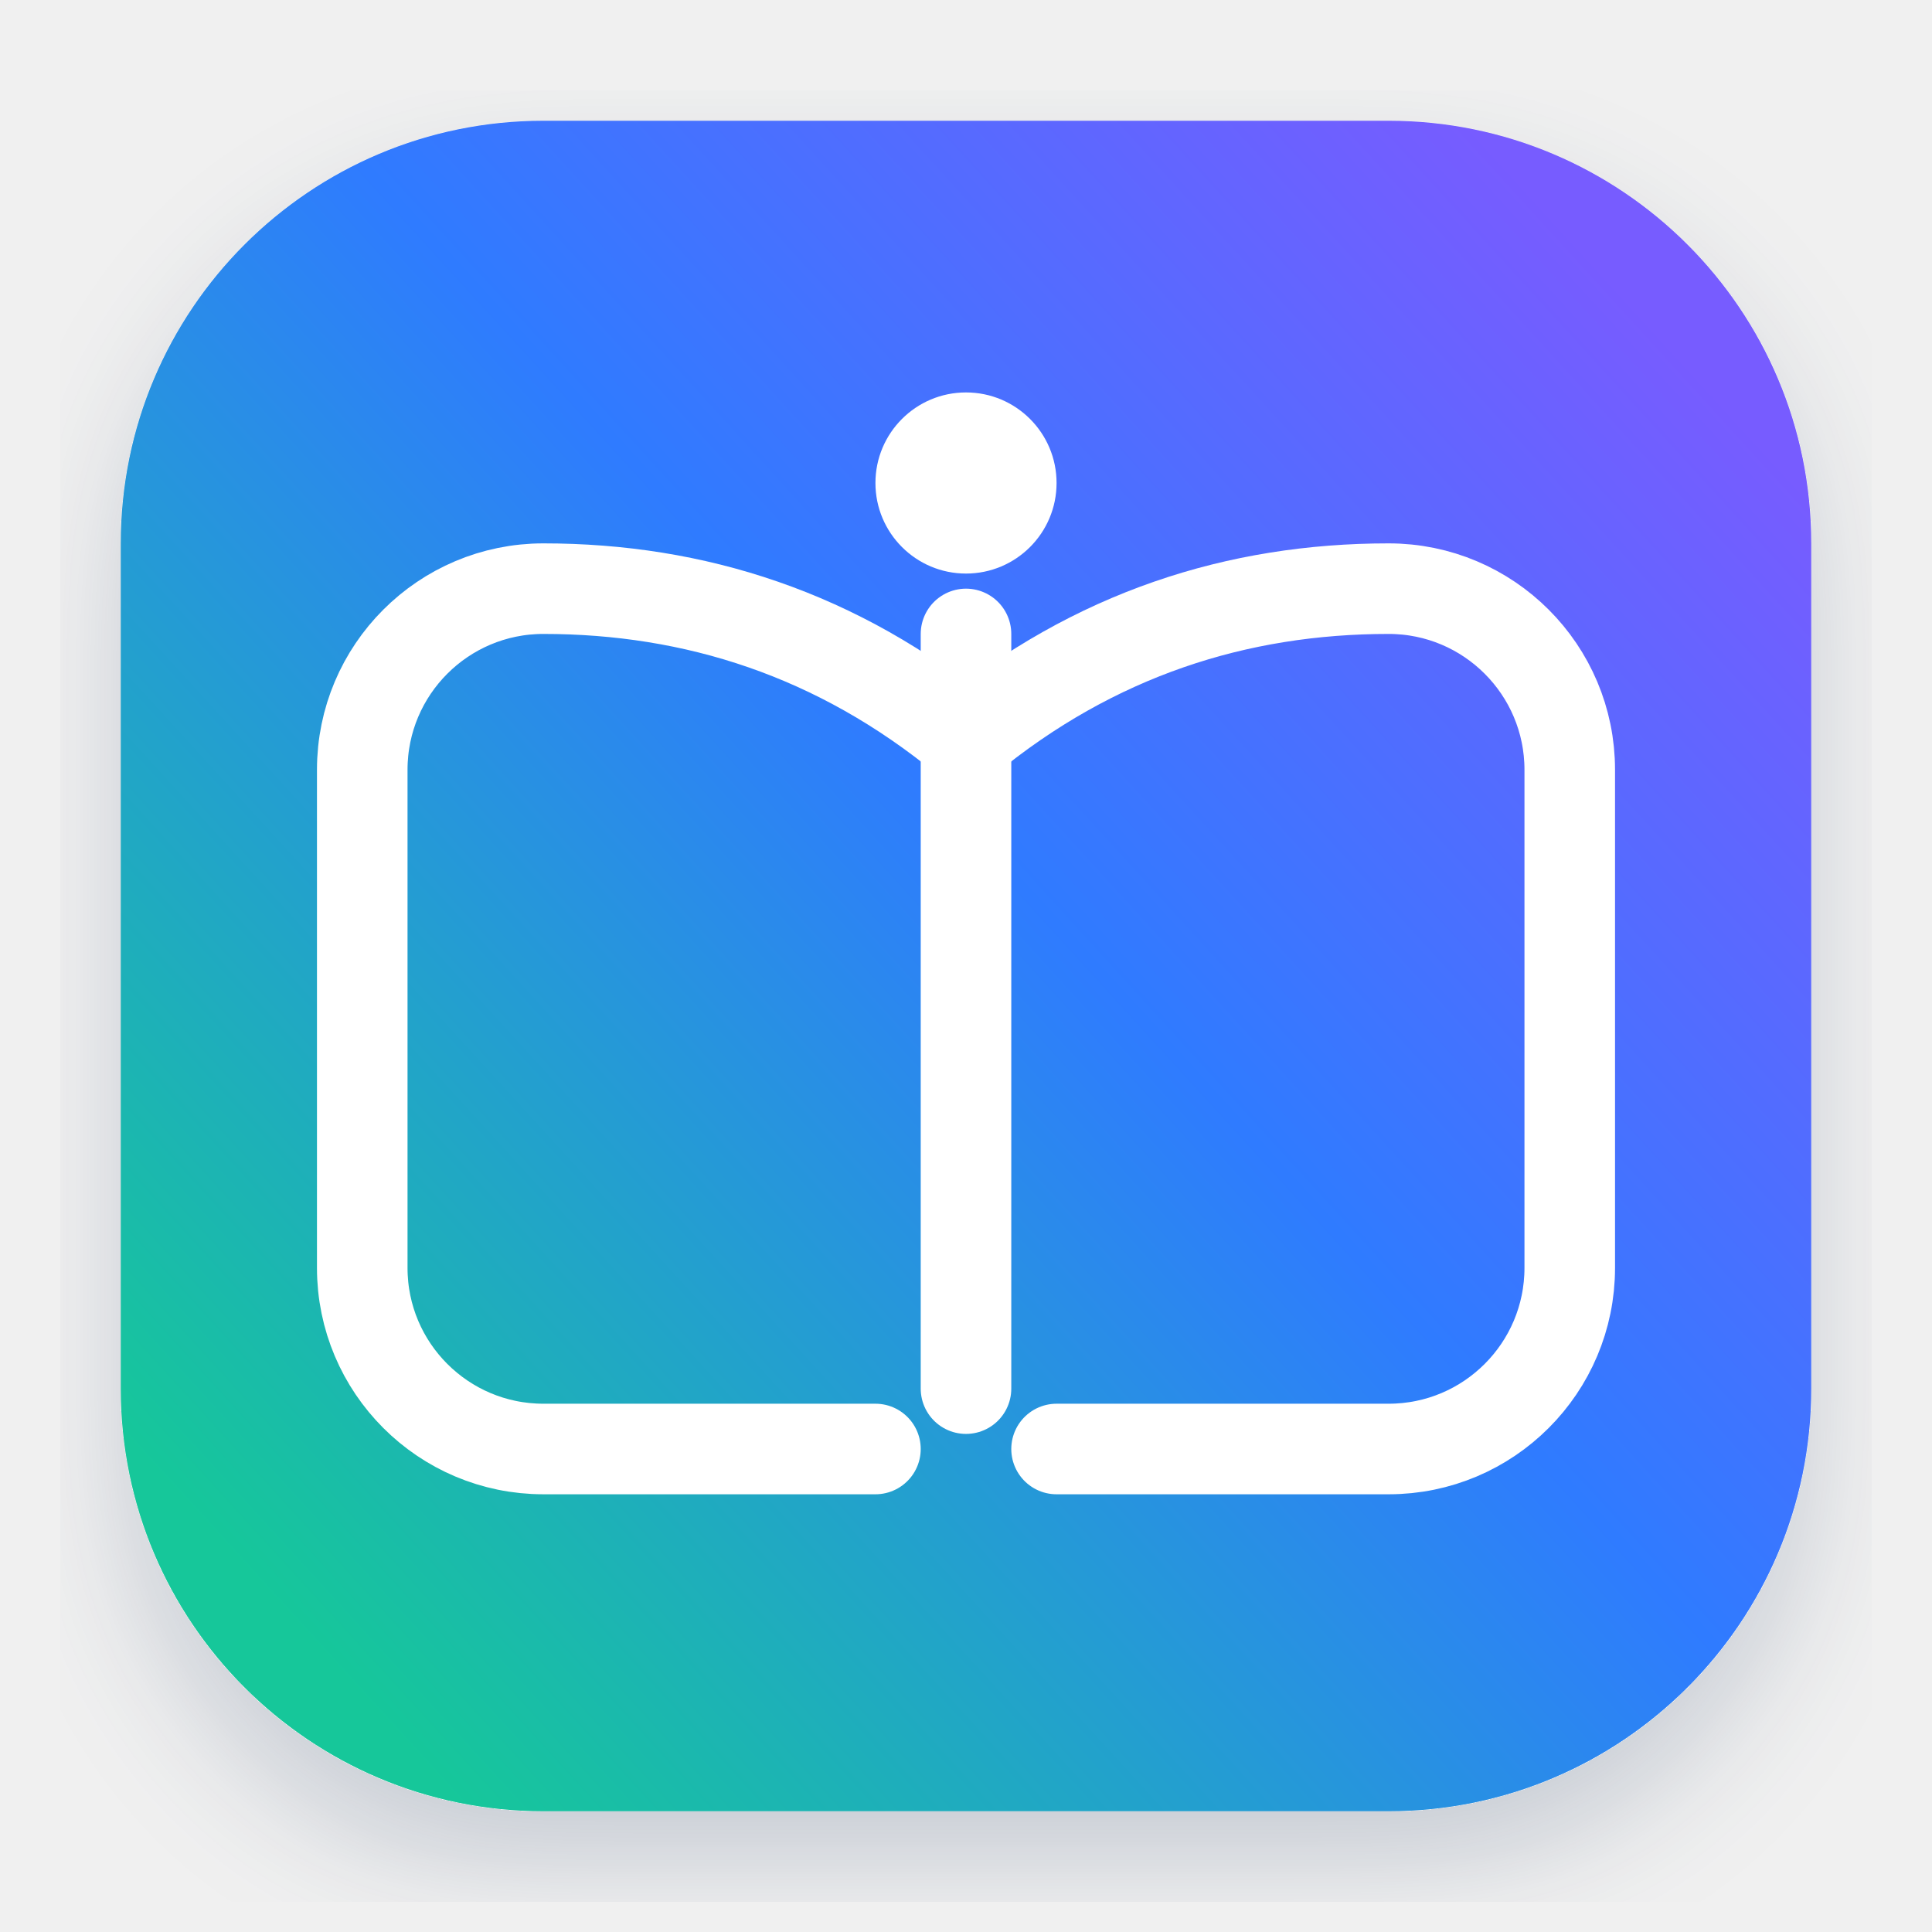
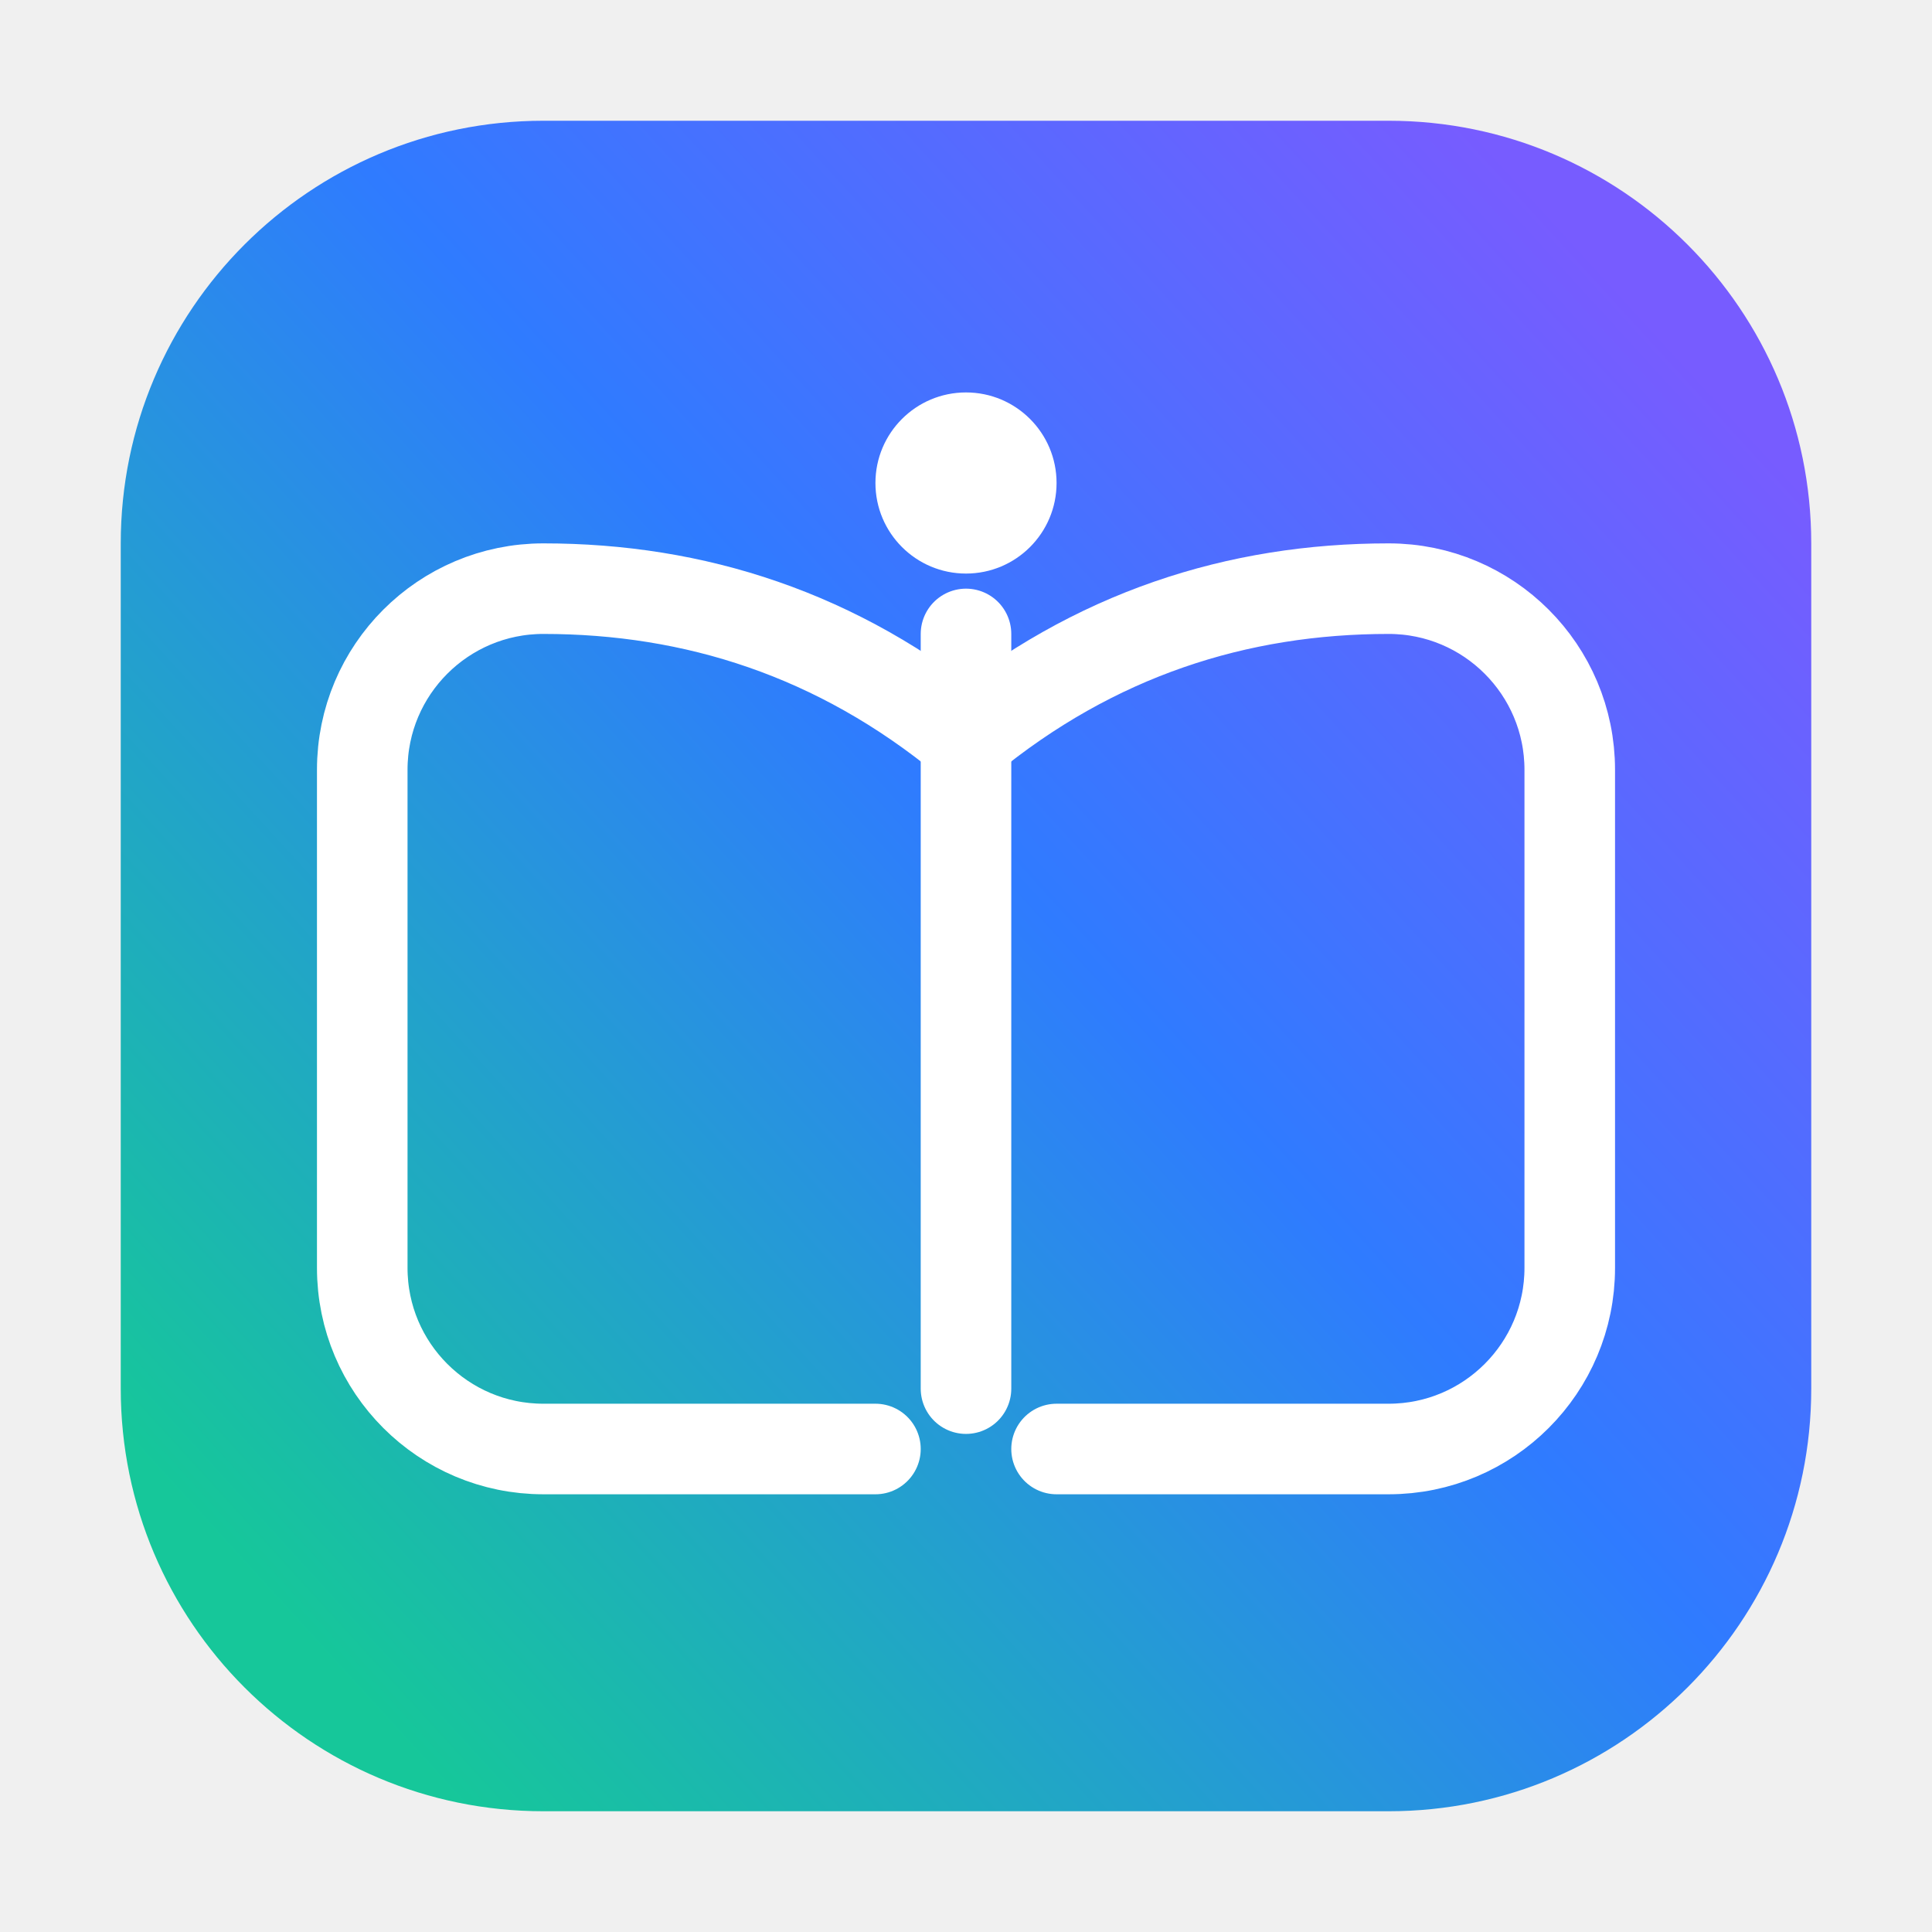
<svg xmlns="http://www.w3.org/2000/svg" width="512" height="512" viewBox="0 0 256 256" fill="none">
  <defs>
    <linearGradient id="easyTeachingGradient" x1="36" y1="212" x2="220" y2="44" gradientUnits="userSpaceOnUse">
      <stop offset="0" stop-color="#16C79A" />
      <stop offset="0.55" stop-color="#2F7BFF" />
      <stop offset="1" stop-color="#775CFF" />
    </linearGradient>
-     <filter id="softShadow" x="8" y="12" width="240" height="240" filterUnits="userSpaceOnUse" color-interpolation-filters="sRGB">
-       <feFlood flood-opacity="0" result="BackgroundImageFix" />
-       <feColorMatrix in="SourceAlpha" type="matrix" values="0 0 0 0 0 0 0 0 0 0 0 0 0 0 0 0 0 0 127 0" result="hardAlpha" />
-       <feOffset dy="8" />
-       <feGaussianBlur stdDeviation="8" />
-       <feComposite in2="hardAlpha" operator="out" />
-       <feColorMatrix type="matrix" values="0 0 0 0 0.09 0 0 0 0 0.192 0 0 0 0 0.361 0 0 0 0.18 0" />
-       <feBlend mode="normal" in2="BackgroundImageFix" result="effect1_dropShadow_1_1" />
-       <feBlend mode="normal" in="SourceGraphic" in2="effect1_dropShadow_1_1" result="shape" />
-     </filter>
  </defs>
-   <g filter="url(#softShadow)">
-     <rect x="16" y="16" width="224" height="224" rx="56" fill="url(#easyTeachingGradient)" />
-   </g>
+   <rect x="16" y="16" width="224" height="224" rx="56" fill="url(#easyTeachingGradient)" />
  <circle cx="128" cy="64" r="12" fill="white" />
  <path d="M128 84V184" stroke="white" stroke-width="12" stroke-linecap="round" />
  <path d="M128 98C111 84 92 78 72 78C58.745 78 48 88.745 48 102V168C48 181.255 58.745 192 72 192H116" stroke="white" stroke-width="12" stroke-linecap="round" stroke-linejoin="round" />
  <path d="M128 98C145 84 164 78 184 78C197.255 78 208 88.745 208 102V168C208 181.255 197.255 192 184 192H140" stroke="white" stroke-width="12" stroke-linecap="round" stroke-linejoin="round" />
</svg>
